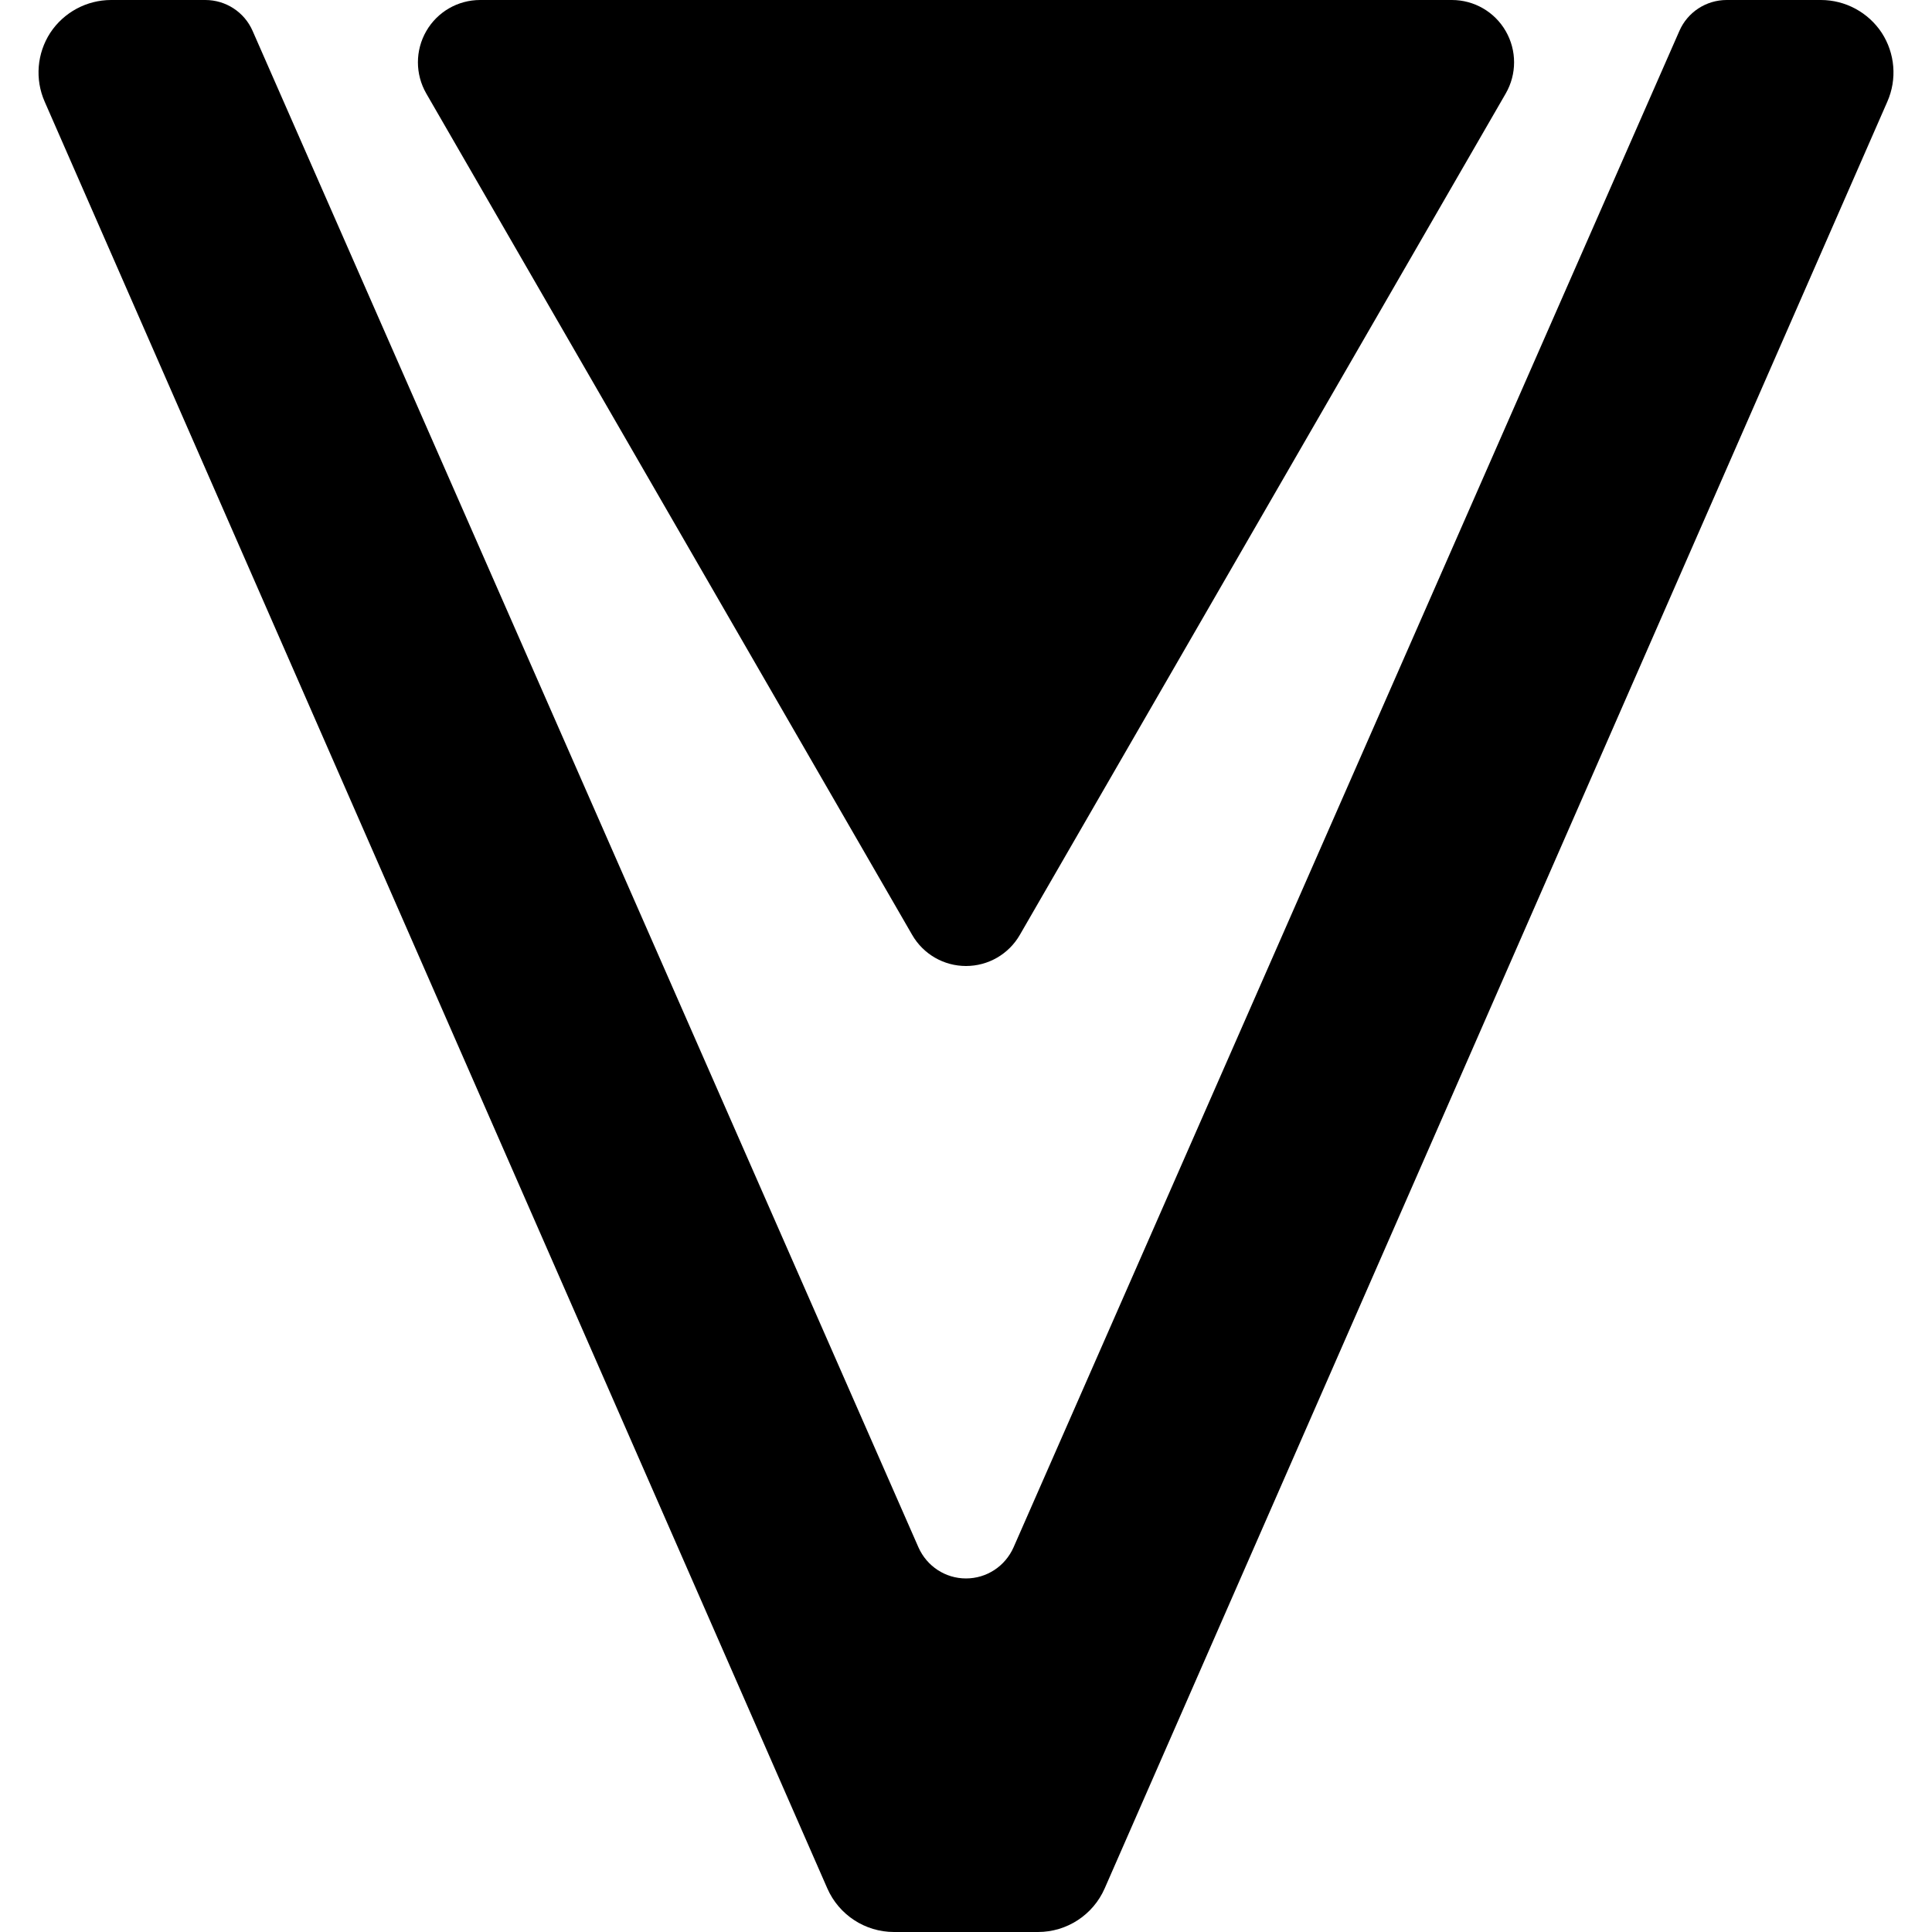
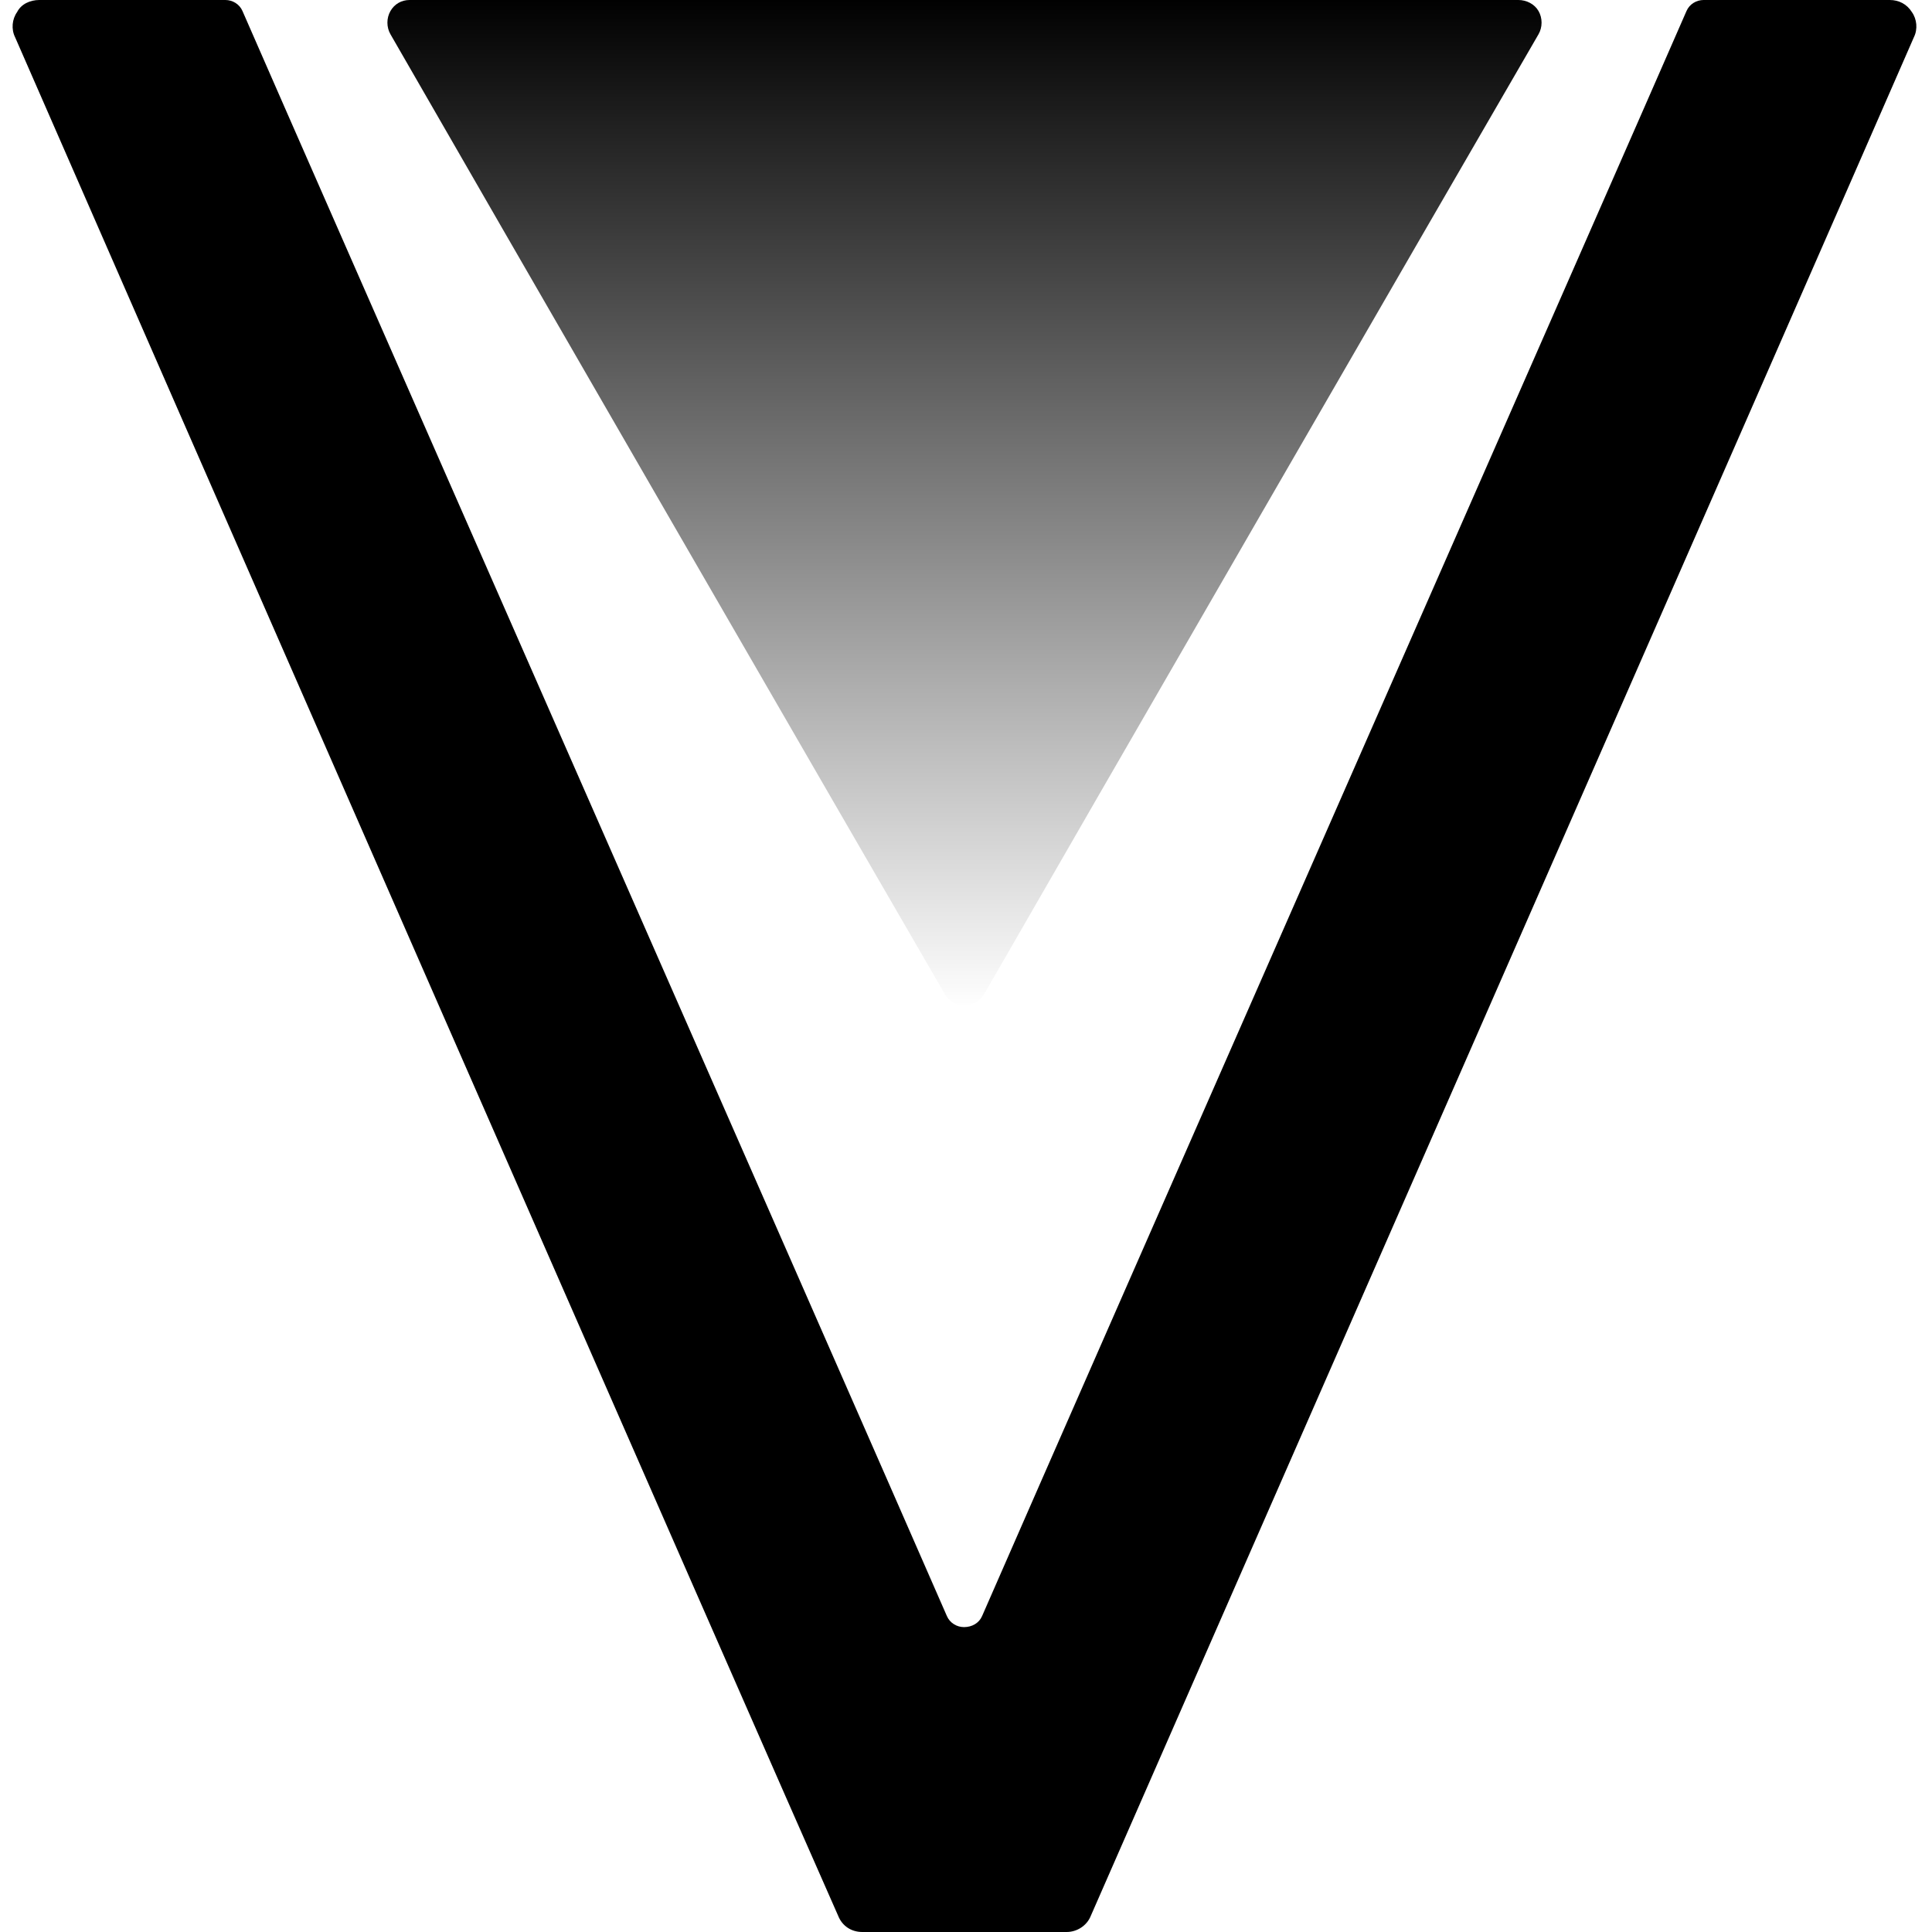
- <svg xmlns="http://www.w3.org/2000/svg" version="1.2" viewBox="0 0 800 800" width="24" height="24">
+ <svg xmlns="http://www.w3.org/2000/svg" version="1.2" viewBox="0 0 192 192" width="24" height="24">
  <defs>
-     <linearGradient id="g1" x2="1" gradientUnits="userSpaceOnUse" gradientTransform="matrix(0,795.619,-902.828,0,400,0)">
-       <stop offset="0" stop-color="#000000" />
-       <stop offset=".5" stop-color="#000000" />
-       <stop offset="1" stop-color="#000000" />
+     <linearGradient id="P" gradientUnits="userSpaceOnUse" />
+     <linearGradient id="g1" x2="1" href="#P" gradientTransform="matrix(0,99.937,-114.699,0,95.838,0)">
+       <stop stop-opacity="1" />
+       <stop offset="1" stop-opacity="0" />
    </linearGradient>
  </defs>
-   <style>
- 		.s0 { fill: #000000 } 
- 		.s1 { fill: url(#g1) } 
- 	</style>
-   <g id="Logo">
-     <g id="Shape">
-       <path id="V-Shape" fill-rule="evenodd" class="s0" d="m781.5 42.1c4.1-9.3 3.2-20-2.3-28.5-5.6-8.5-15.1-13.6-25.2-13.6-14.2 0-28.7 0-39 0-8.5 0-16.2 5-19.6 12.8-34.3 78.1-215.3 490.3-275.7 627.9-3.5 7.9-11.2 12.9-19.7 12.9-8.5 0-16.2-5-19.7-12.9-60.4-137.6-241.4-549.8-275.7-627.9-3.4-7.8-11.1-12.8-19.6-12.8-10.3 0-24.8 0-39 0-10.1 0-19.6 5.1-25.2 13.6-5.5 8.5-6.4 19.2-2.3 28.5 64.7 147.9 280.1 639.5 324.1 739.9 4.8 10.9 15.6 18 27.6 18 17.3 0 42.3 0 59.6 0 12 0 22.8-7.1 27.6-18 44-100.4 259.4-592 324.1-739.9z" />
-       <path id="Diamond" fill-rule="evenodd" class="s1" d="m422.3 387.1c-4.6 8-13.1 12.9-22.3 12.9-9.2 0-17.7-4.9-22.3-12.9-46.8-81-154.5-267.5-201.2-348.4-4.6-8-4.6-17.8 0-25.8 4.6-8 13.1-12.9 22.3-12.9 93.5 0 308.9 0 402.4 0 9.2 0 17.7 4.9 22.3 12.9 4.6 8 4.6 17.8 0 25.8-46.7 80.9-154.4 267.4-201.2 348.4z" />
-     </g>
-   </g>
+   <style>.a{fill:url(#g1)}</style>
+   <path d="m190.2 3.7c0.4-0.8 0.3-1.8-0.2-2.5-0.5-0.8-1.3-1.2-2.2-1.2-5.5 0-15.1 0-18.5 0-0.7 0-1.4 0.4-1.7 1.1-5.7 13.1-59.7 135.9-70 159.5-0.3 0.7-1 1.1-1.8 1.1-0.7 0-1.4-0.4-1.7-1.1-10.3-23.6-64.3-146.4-70-159.5-0.3-0.7-1-1.1-1.7-1.1-3.4 0-13 0-18.5 0-0.9 0-1.8 0.4-2.2 1.2-0.5 0.7-0.6 1.7-0.2 2.5 10.9 25 74.4 170 81.8 186.7 0.4 1 1.3 1.6 2.4 1.6 4.4 0 15.9 0 20.3 0 1 0 2-0.6 2.4-1.6 7.3-16.7 70.9-161.7 81.8-186.7z" />
+   <path class="a" d="m97.8 98.8c-0.4 0.7-1.2 1.1-2 1.1-0.8 0-1.5-0.4-1.9-1.1-9-15.5-46.2-79.9-55.1-95.4-0.4-0.7-0.4-1.6 0-2.3 0.4-0.7 1.1-1.1 1.9-1.1h110.2c0.8 0 1.6 0.4 2 1.1 0.4 0.7 0.4 1.6 0 2.3-9 15.5-46.2 79.9-55.1 95.4z" />
</svg>
